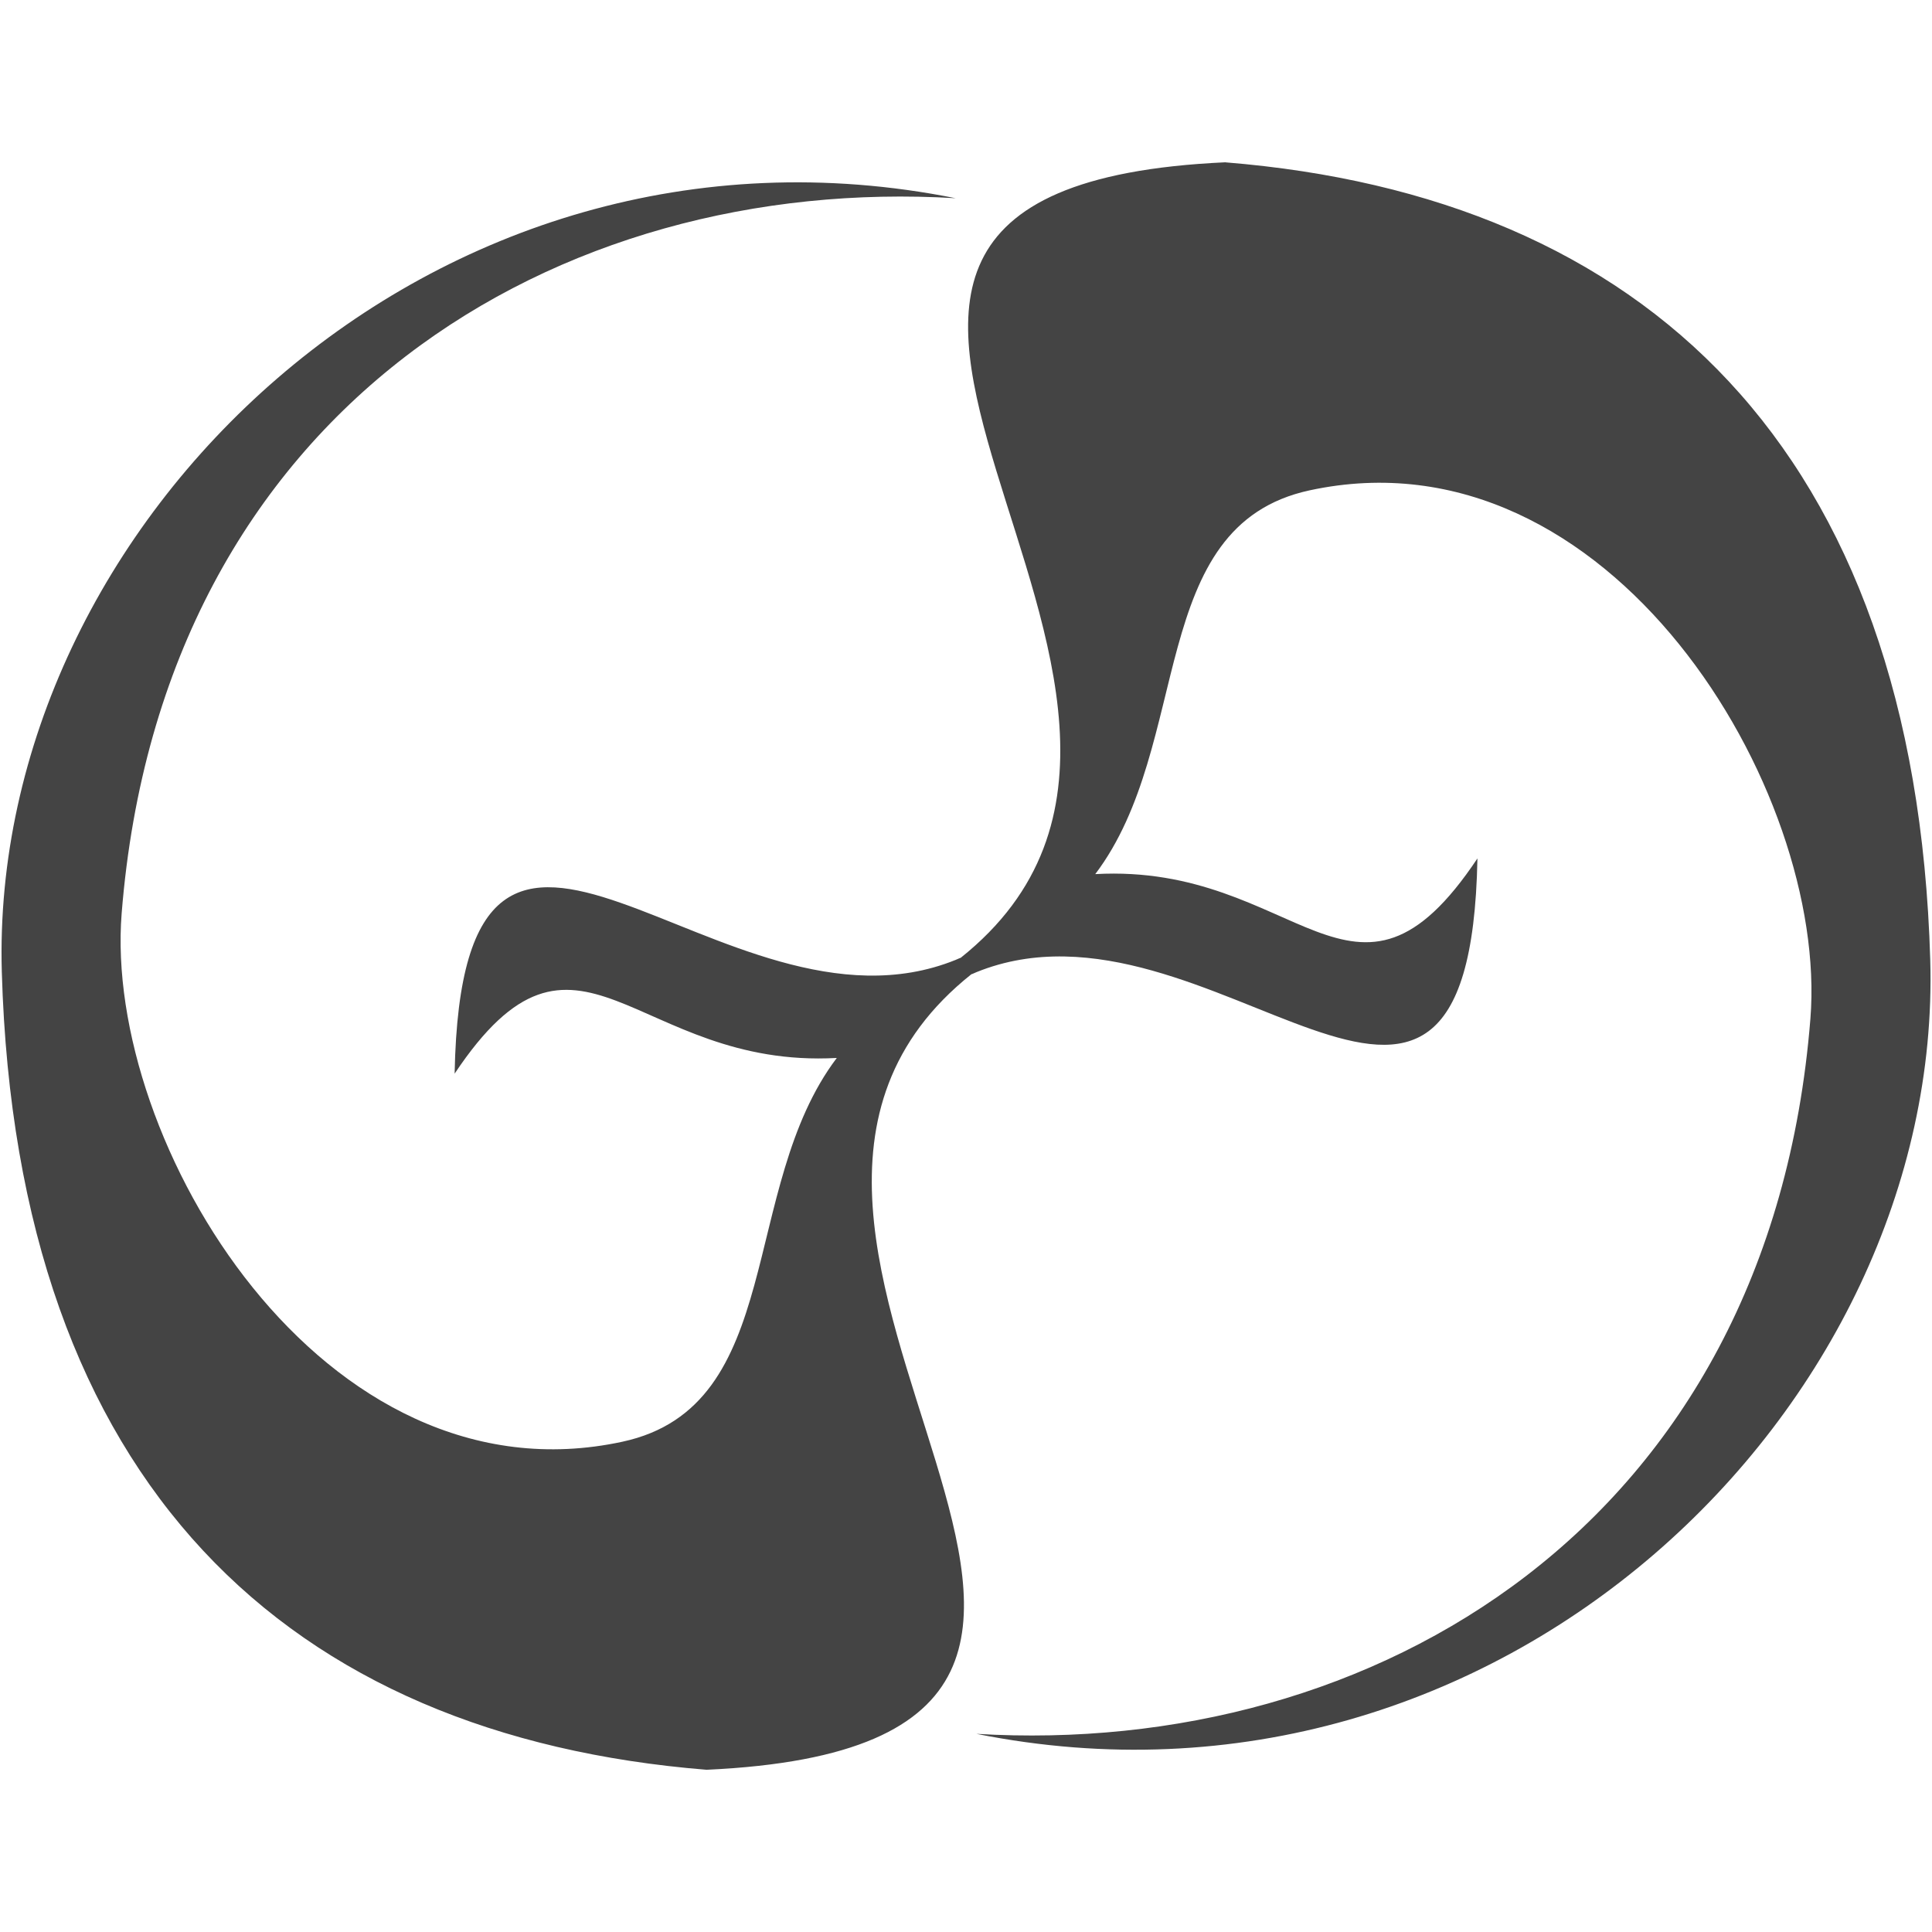
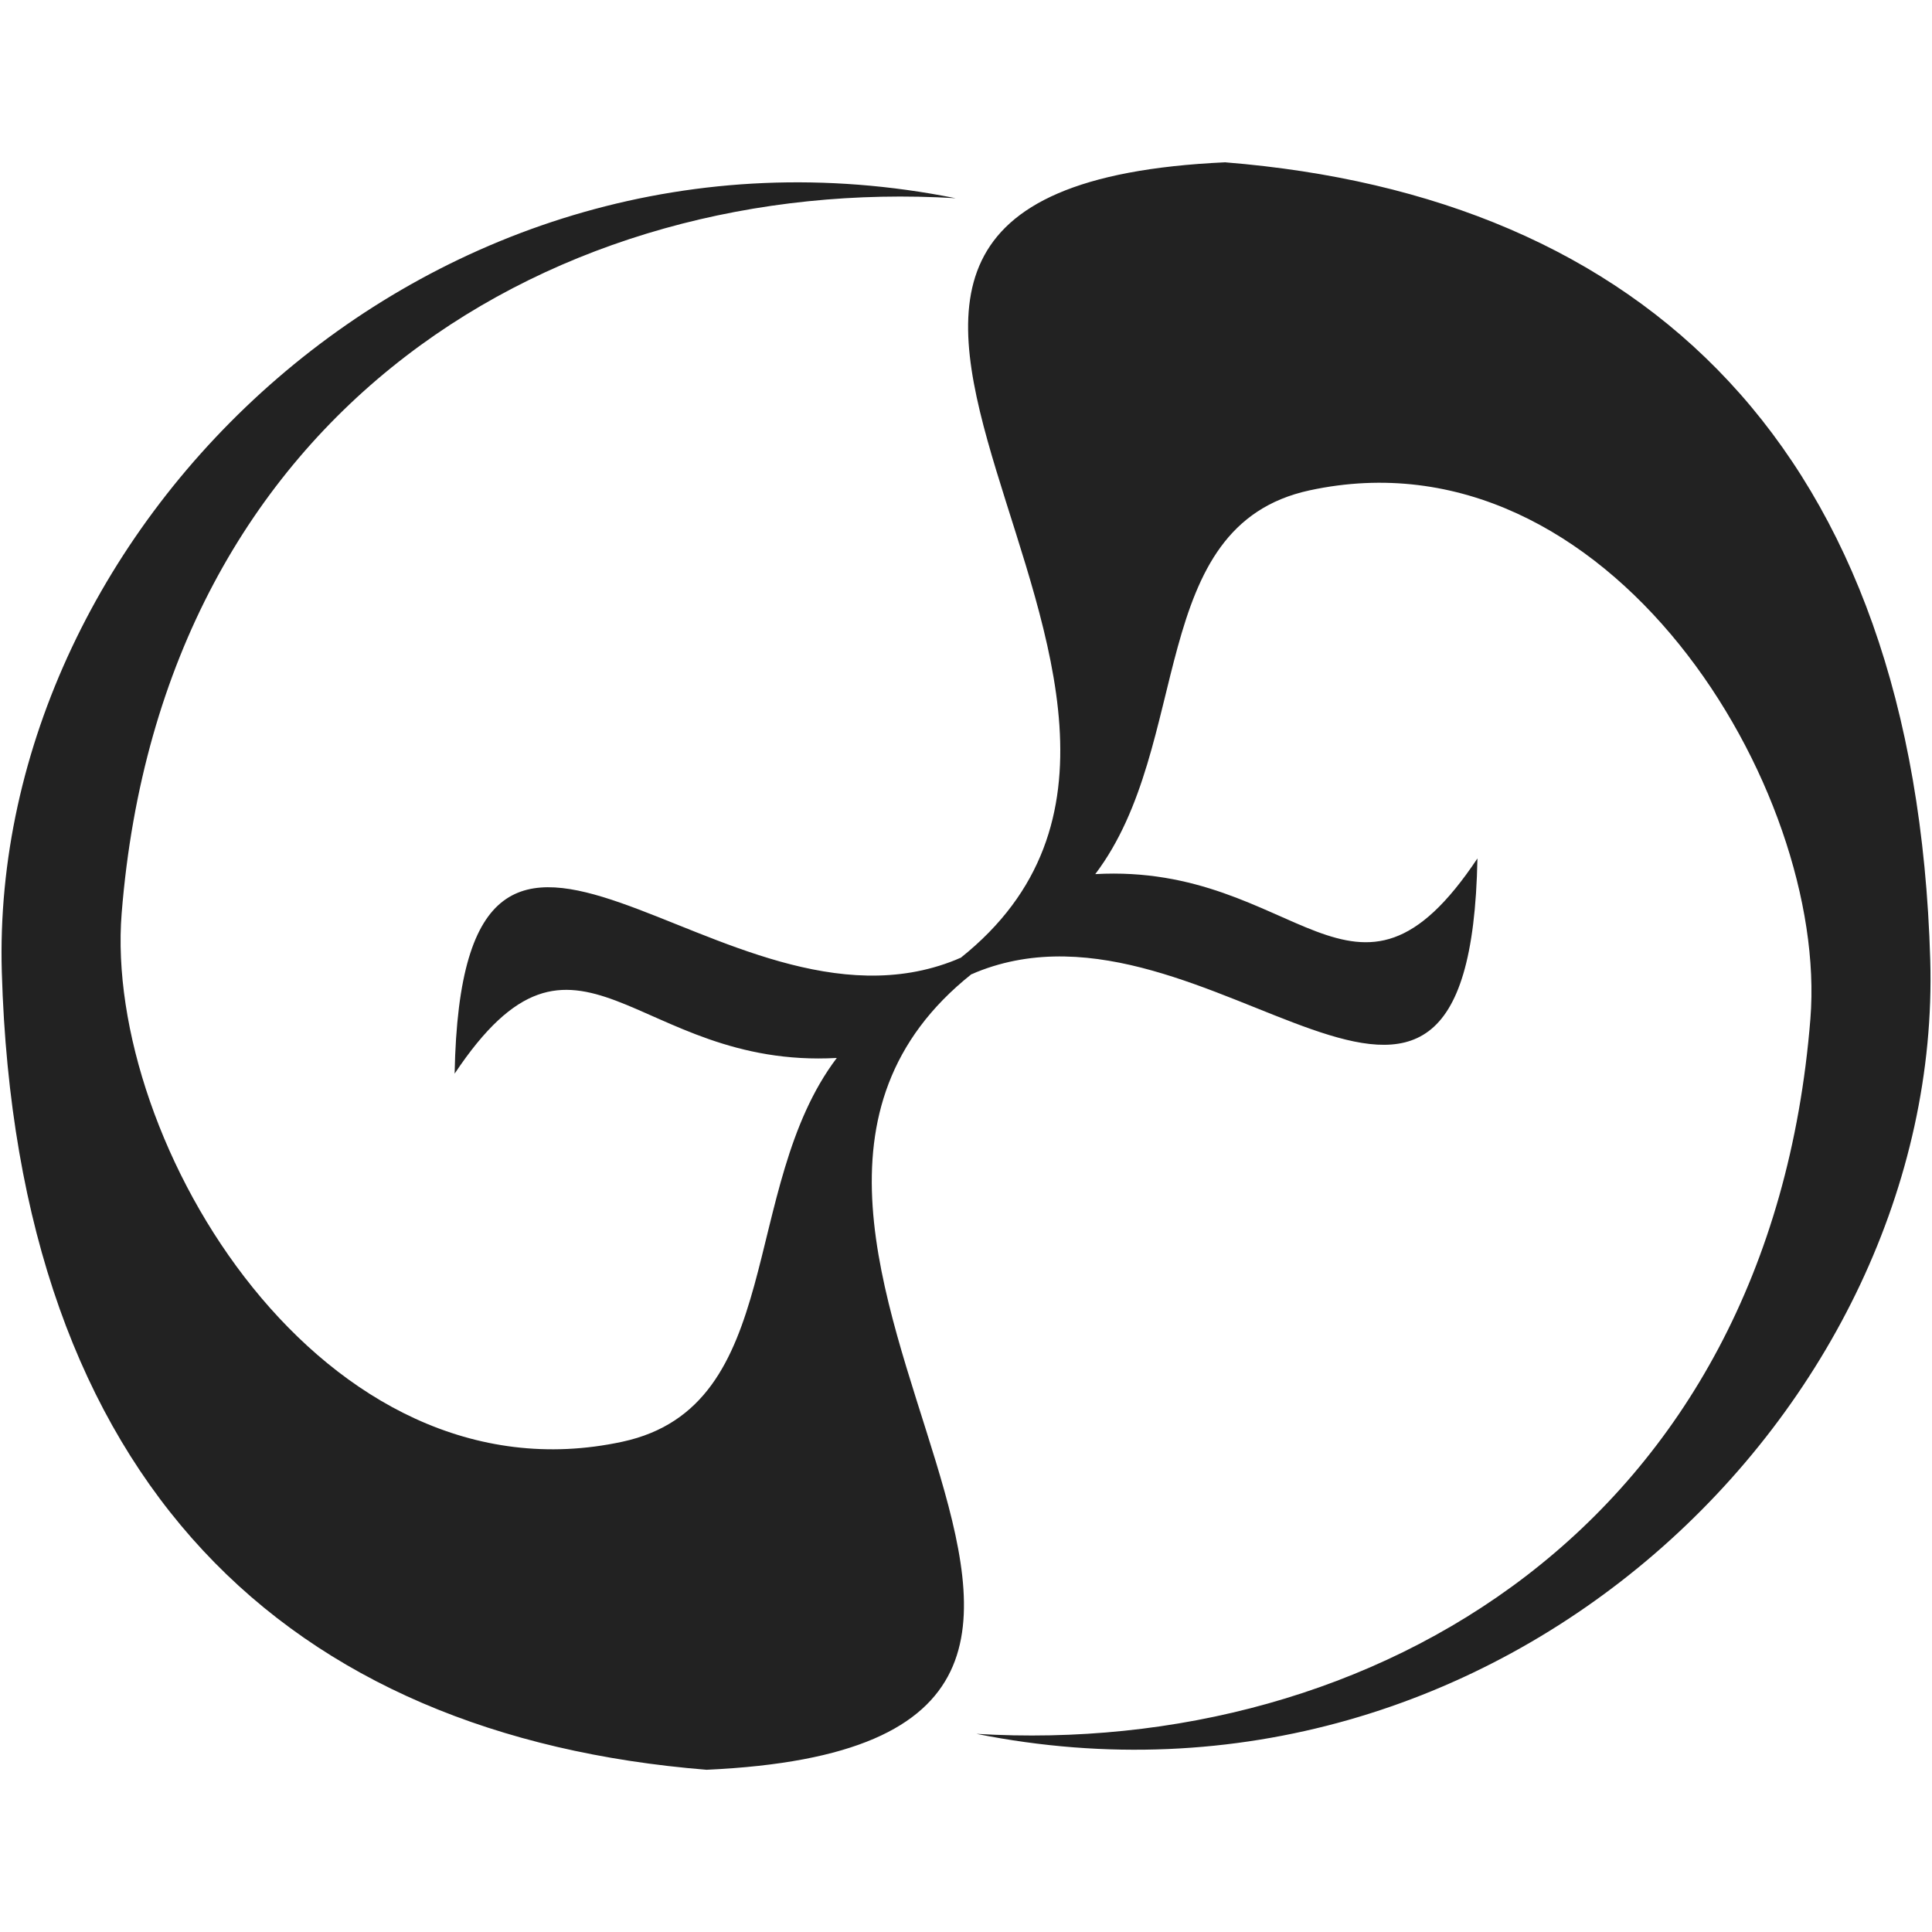
<svg xmlns="http://www.w3.org/2000/svg" version="1.1" width="32" height="32" viewBox="0 0 32 32">
-   <path fill="#444" d="M20.298 2.688c-9.79 0.447 1.132 8.785-4.389 13.179 0 0.001-0.001 0.001-0.001 0.001-0-0.001-0.001-0.002-0.002-0.003-0.027 0.011-0.051 0.023-0.078 0.034-3.867 1.565-8.173-4.717-8.298 1.884 2.042-3.063 2.973-0.073 6.33-0.26-1.63 2.154-0.831 5.768-3.549 6.356-4.966 1.074-8.599-4.963-8.296-8.751 0.672-8.414 7.266-12.239 13.813-11.845-8.666-1.735-16.013 5.407-15.798 12.817 0.247 8.496 4.754 12.654 11.673 13.213 9.79-0.447-1.132-8.785 4.389-13.179 0-0.001 0.001-0.001 0.001-0.001 0.001 0.001 0.001 0.002 0.002 0.003 0.027-0.011 0.051-0.023 0.078-0.034 3.867-1.565 8.173 4.717 8.298-1.884-2.042 3.064-2.973 0.073-6.33 0.26 1.63-2.154 0.831-5.768 3.549-6.356 4.966-1.074 8.599 4.962 8.296 8.751-0.672 8.415-7.266 12.239-13.813 11.845 8.666 1.735 16.013-5.407 15.798-12.817-0.247-8.495-4.755-12.653-11.673-13.212z" />
+   <path fill="#222" d="M20.298 2.688c-9.79 0.447 1.132 8.785-4.389 13.179 0 0.001-0.001 0.001-0.001 0.001-0-0.001-0.001-0.002-0.002-0.003-0.027 0.011-0.051 0.023-0.078 0.034-3.867 1.565-8.173-4.717-8.298 1.884 2.042-3.063 2.973-0.073 6.33-0.26-1.63 2.154-0.831 5.768-3.549 6.356-4.966 1.074-8.599-4.963-8.296-8.751 0.672-8.414 7.266-12.239 13.813-11.845-8.666-1.735-16.013 5.407-15.798 12.817 0.247 8.496 4.754 12.654 11.673 13.213 9.79-0.447-1.132-8.785 4.389-13.179 0-0.001 0.001-0.001 0.001-0.001 0.001 0.001 0.001 0.002 0.002 0.003 0.027-0.011 0.051-0.023 0.078-0.034 3.867-1.565 8.173 4.717 8.298-1.884-2.042 3.064-2.973 0.073-6.33 0.26 1.63-2.154 0.831-5.768 3.549-6.356 4.966-1.074 8.599 4.962 8.296 8.751-0.672 8.415-7.266 12.239-13.813 11.845 8.666 1.735 16.013-5.407 15.798-12.817-0.247-8.495-4.755-12.653-11.673-13.212z" />
</svg>
